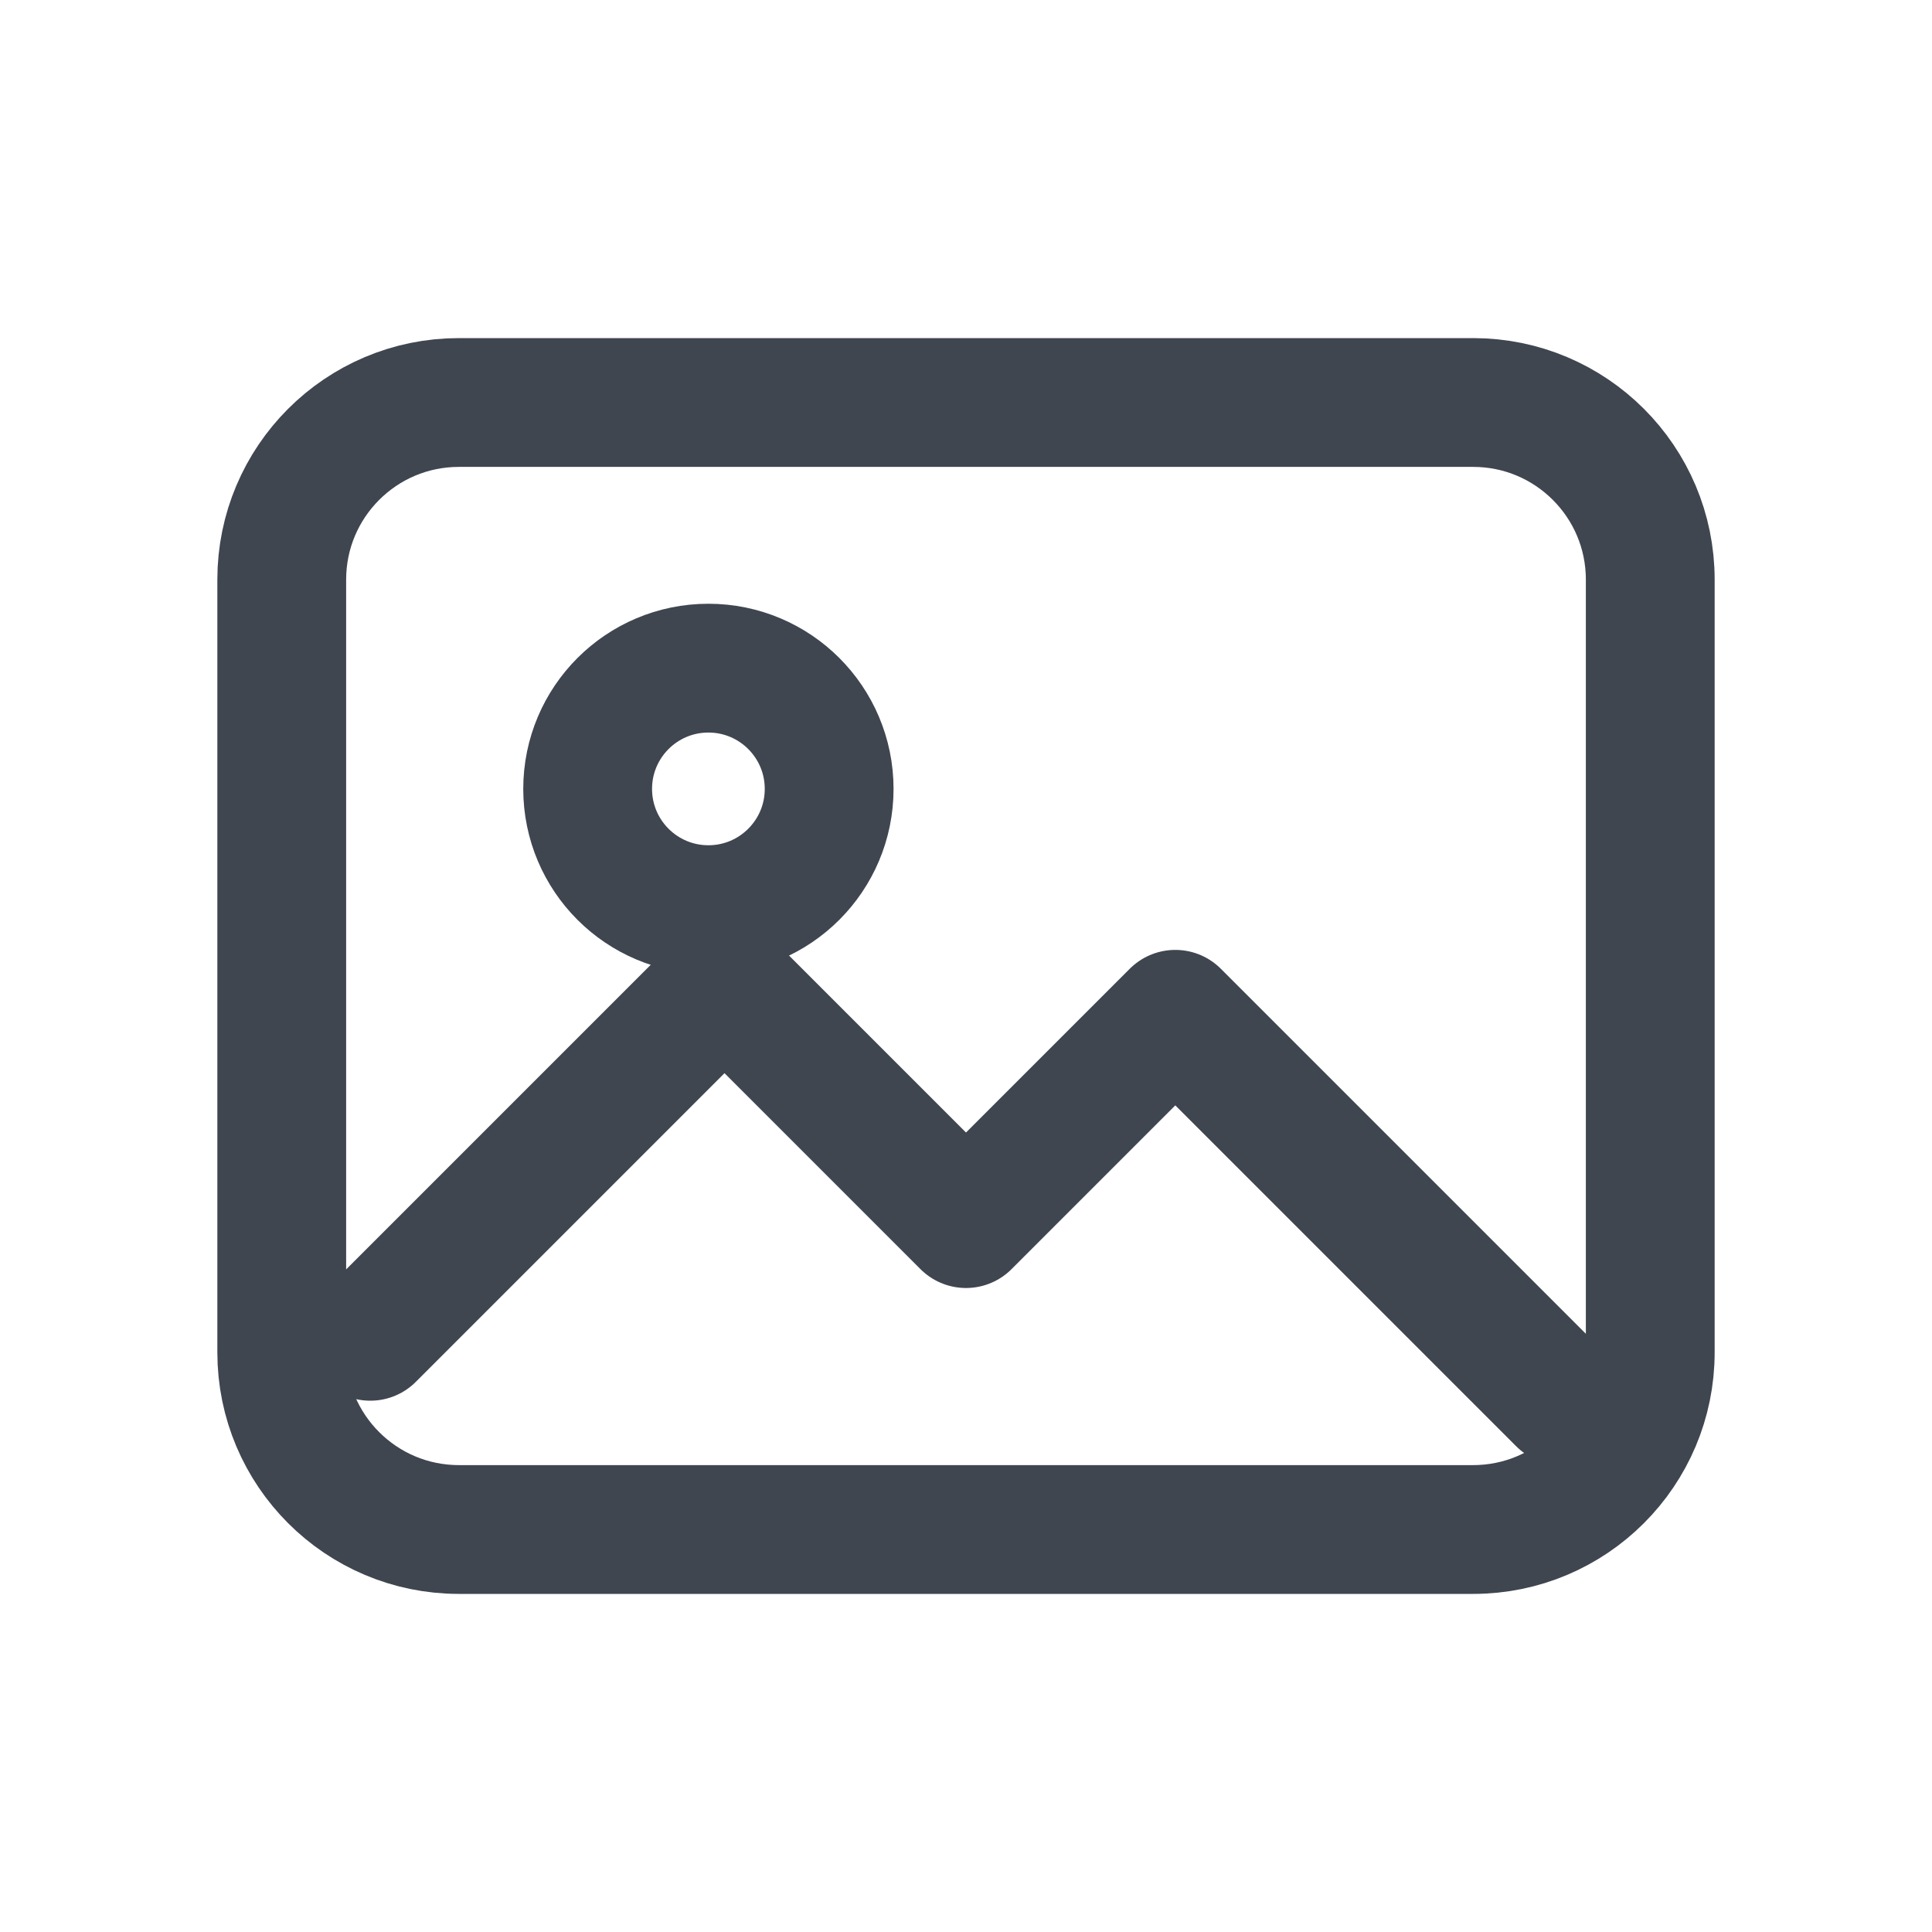
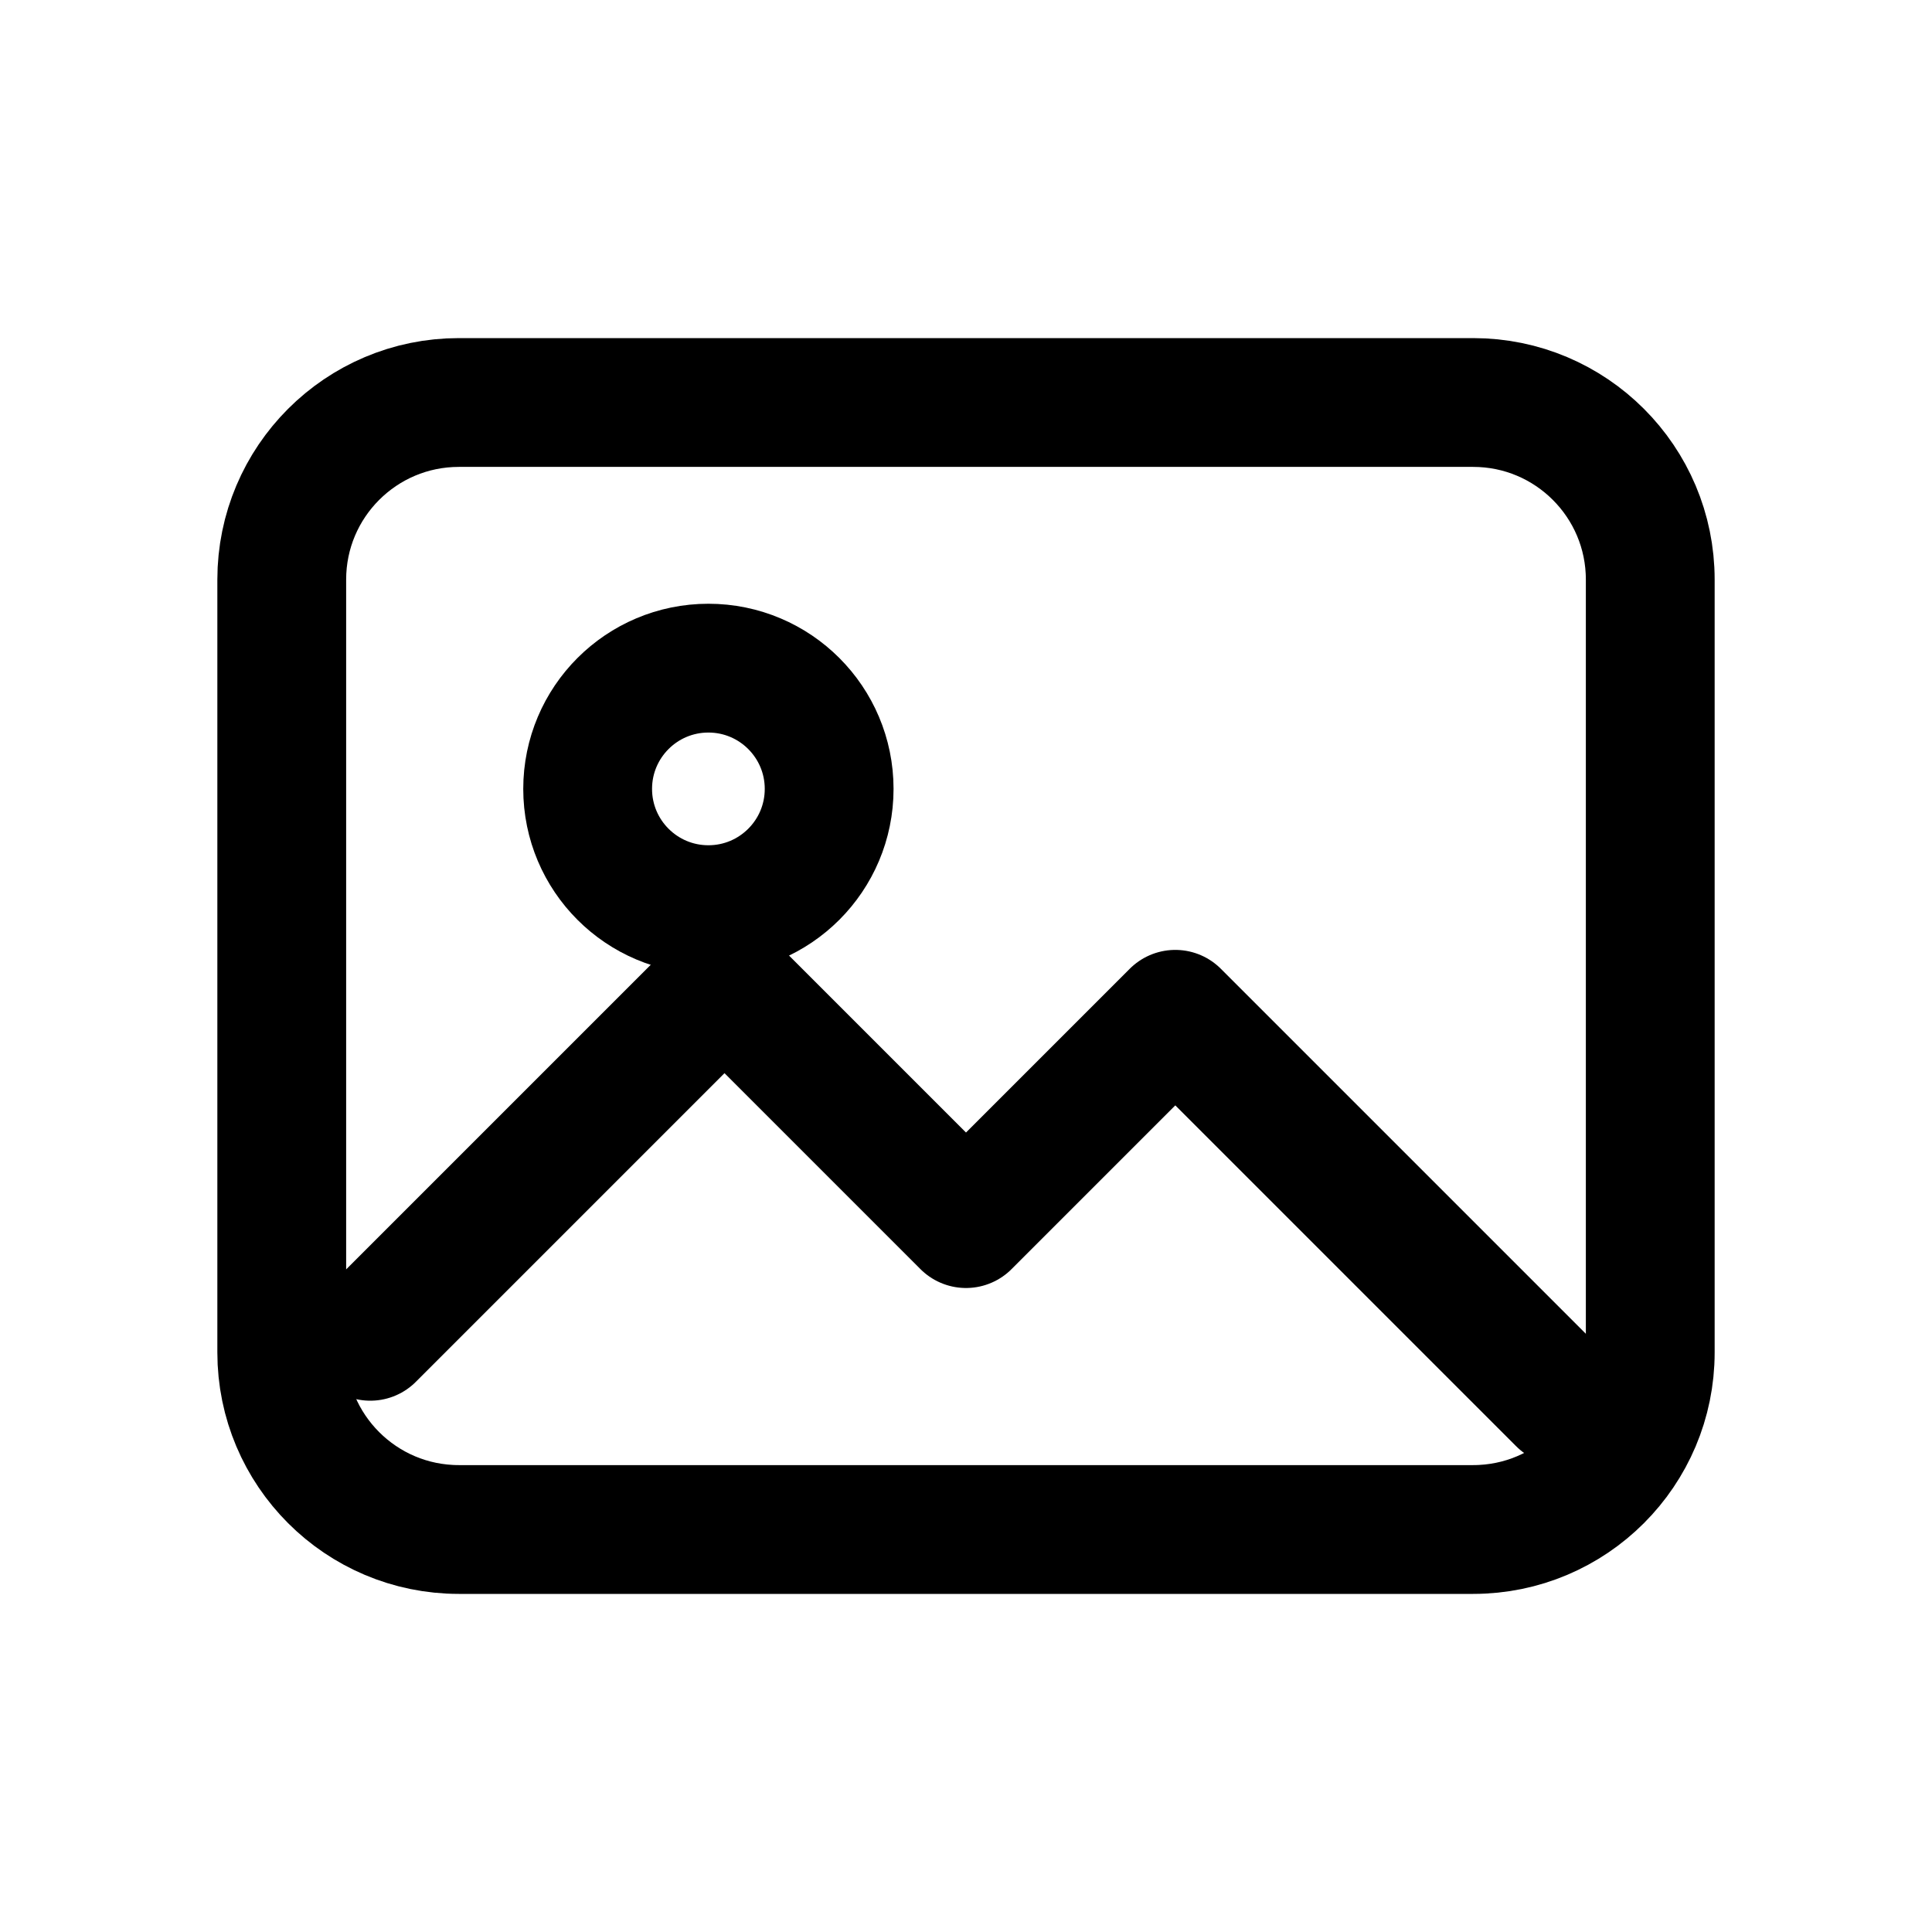
- <svg xmlns="http://www.w3.org/2000/svg" viewBox="0 0 24 24" fill="none" stroke="#3f4650" stroke-width="1.6" stroke-linecap="round" stroke-linejoin="round">
+ <svg xmlns="http://www.w3.org/2000/svg" viewBox="0 0 24 24" fill="none" stroke="currentColor" stroke-width="1.6" stroke-linecap="round" stroke-linejoin="round">
  <rect x="3.5" y="5" width="17" height="14" rx="2.2" />
  <circle cx="8.8" cy="9.8" r="1.5" />
  <path d="M4.6 16.6 9 12.2l3 3 2.6-2.6 4.8 4.8" />
</svg>
